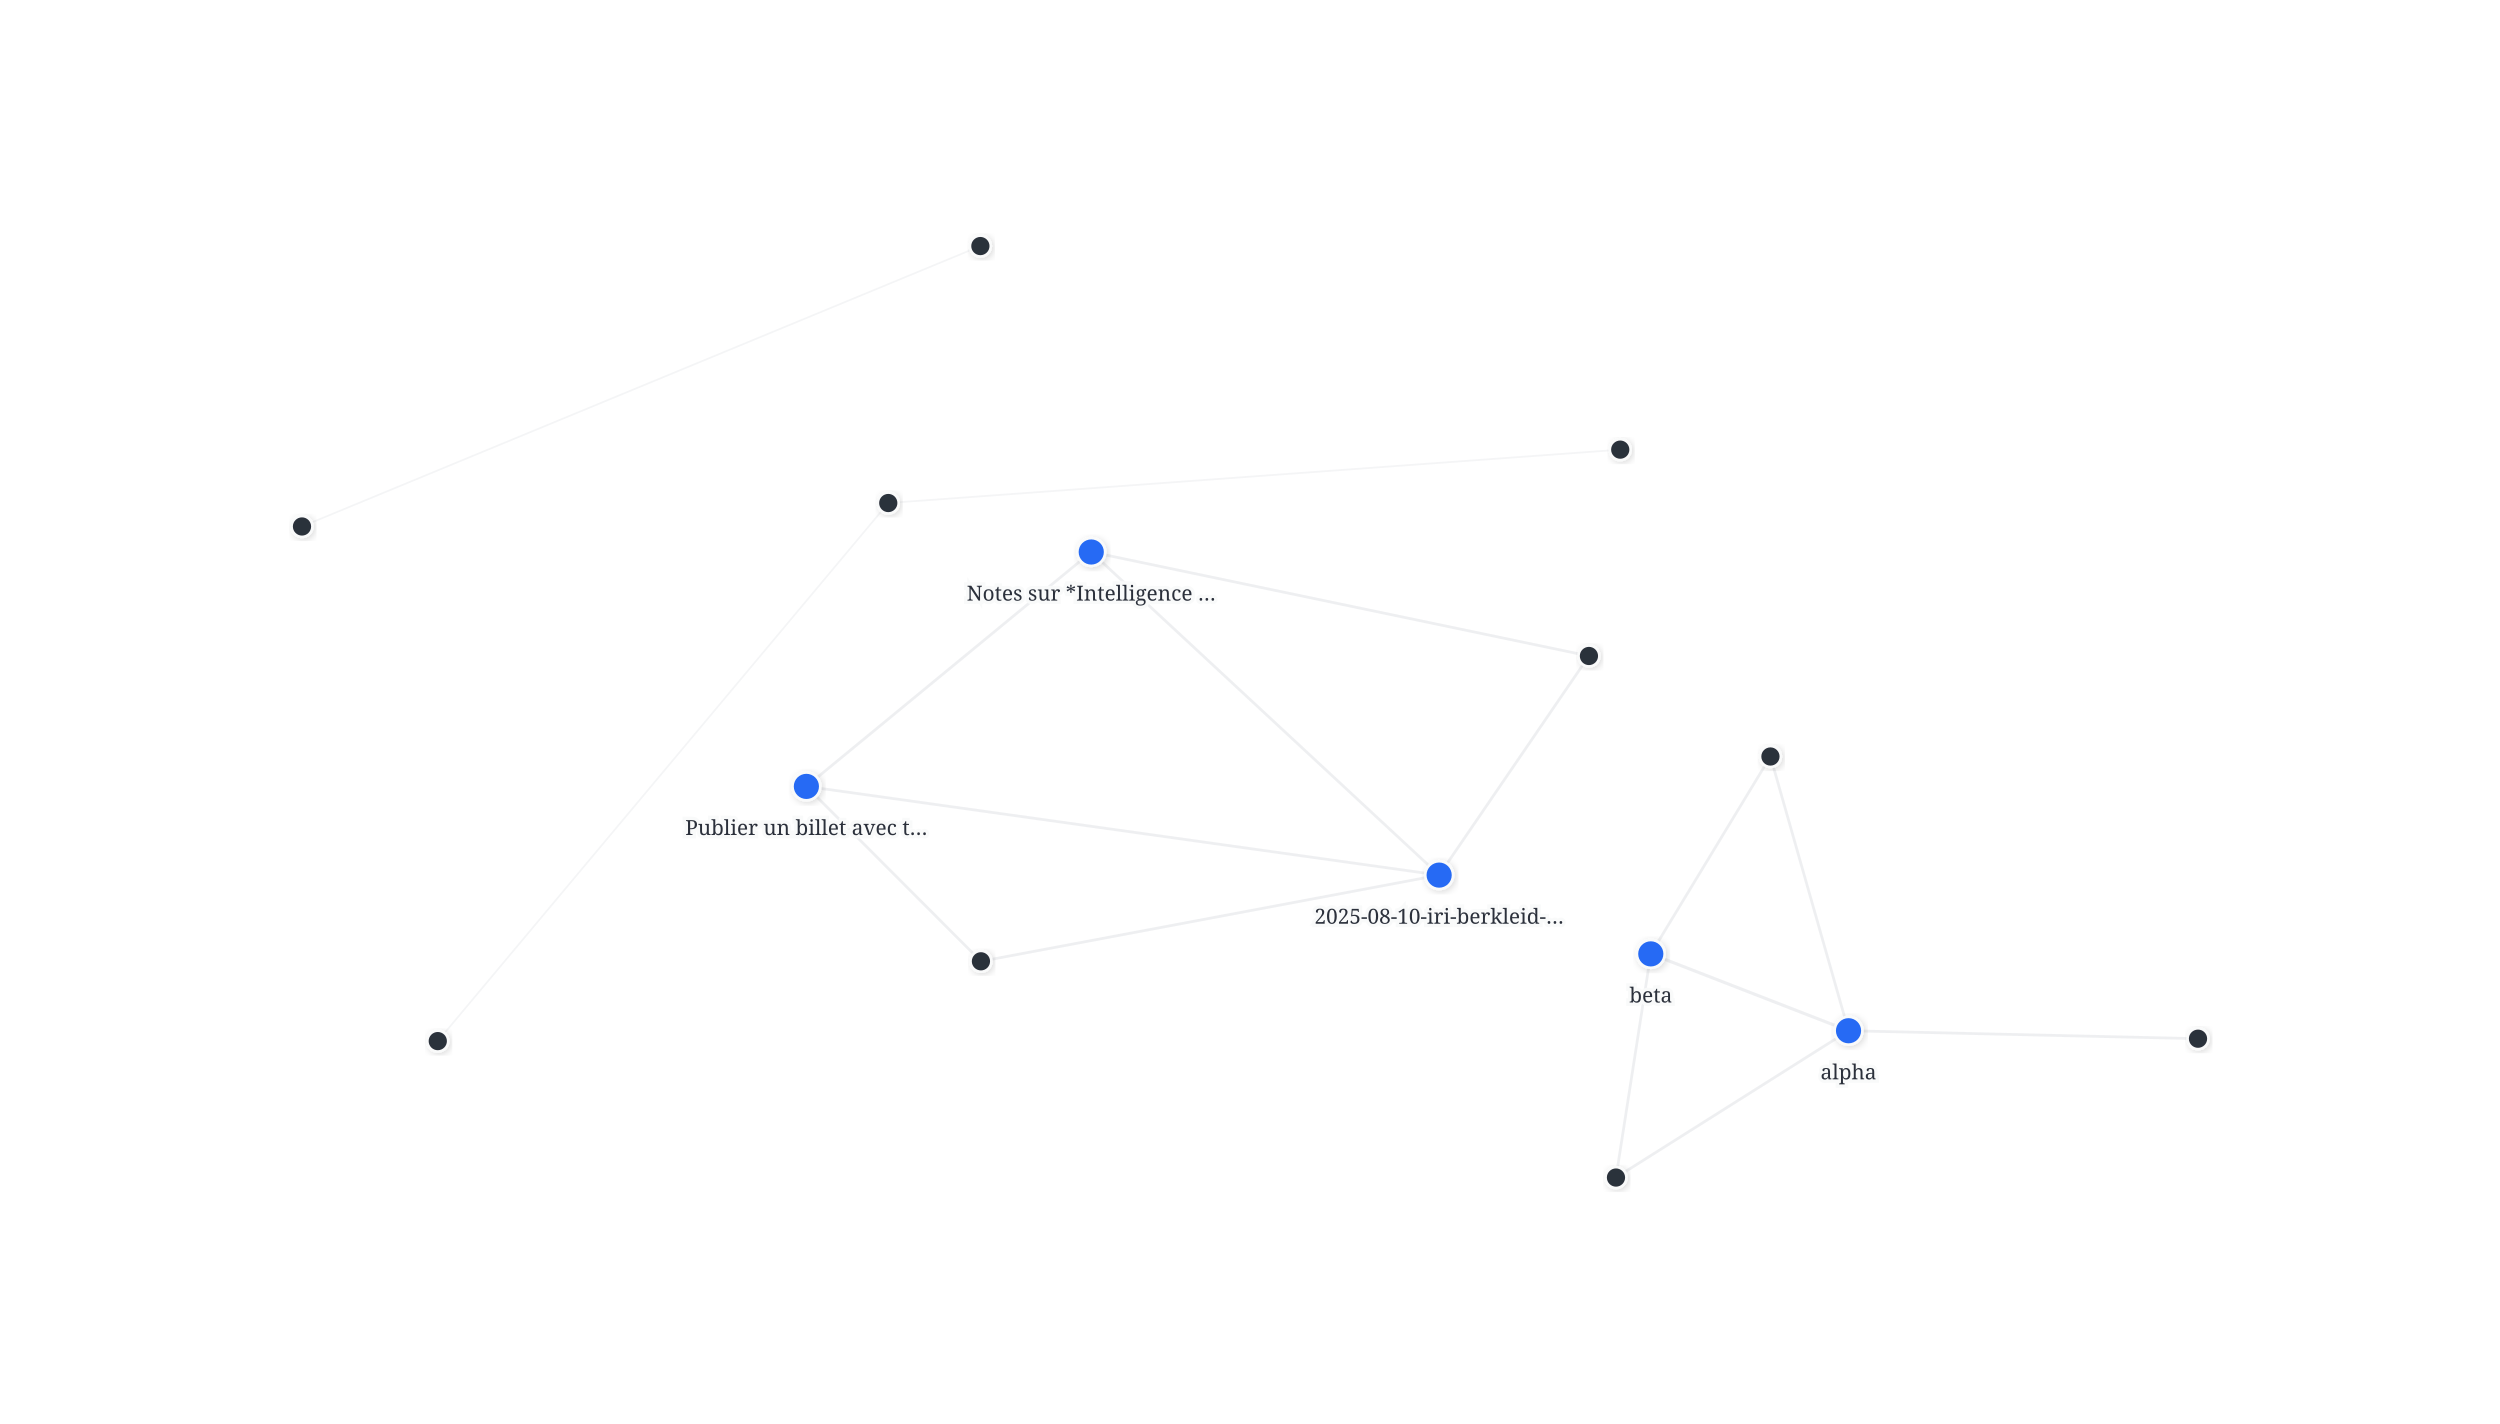
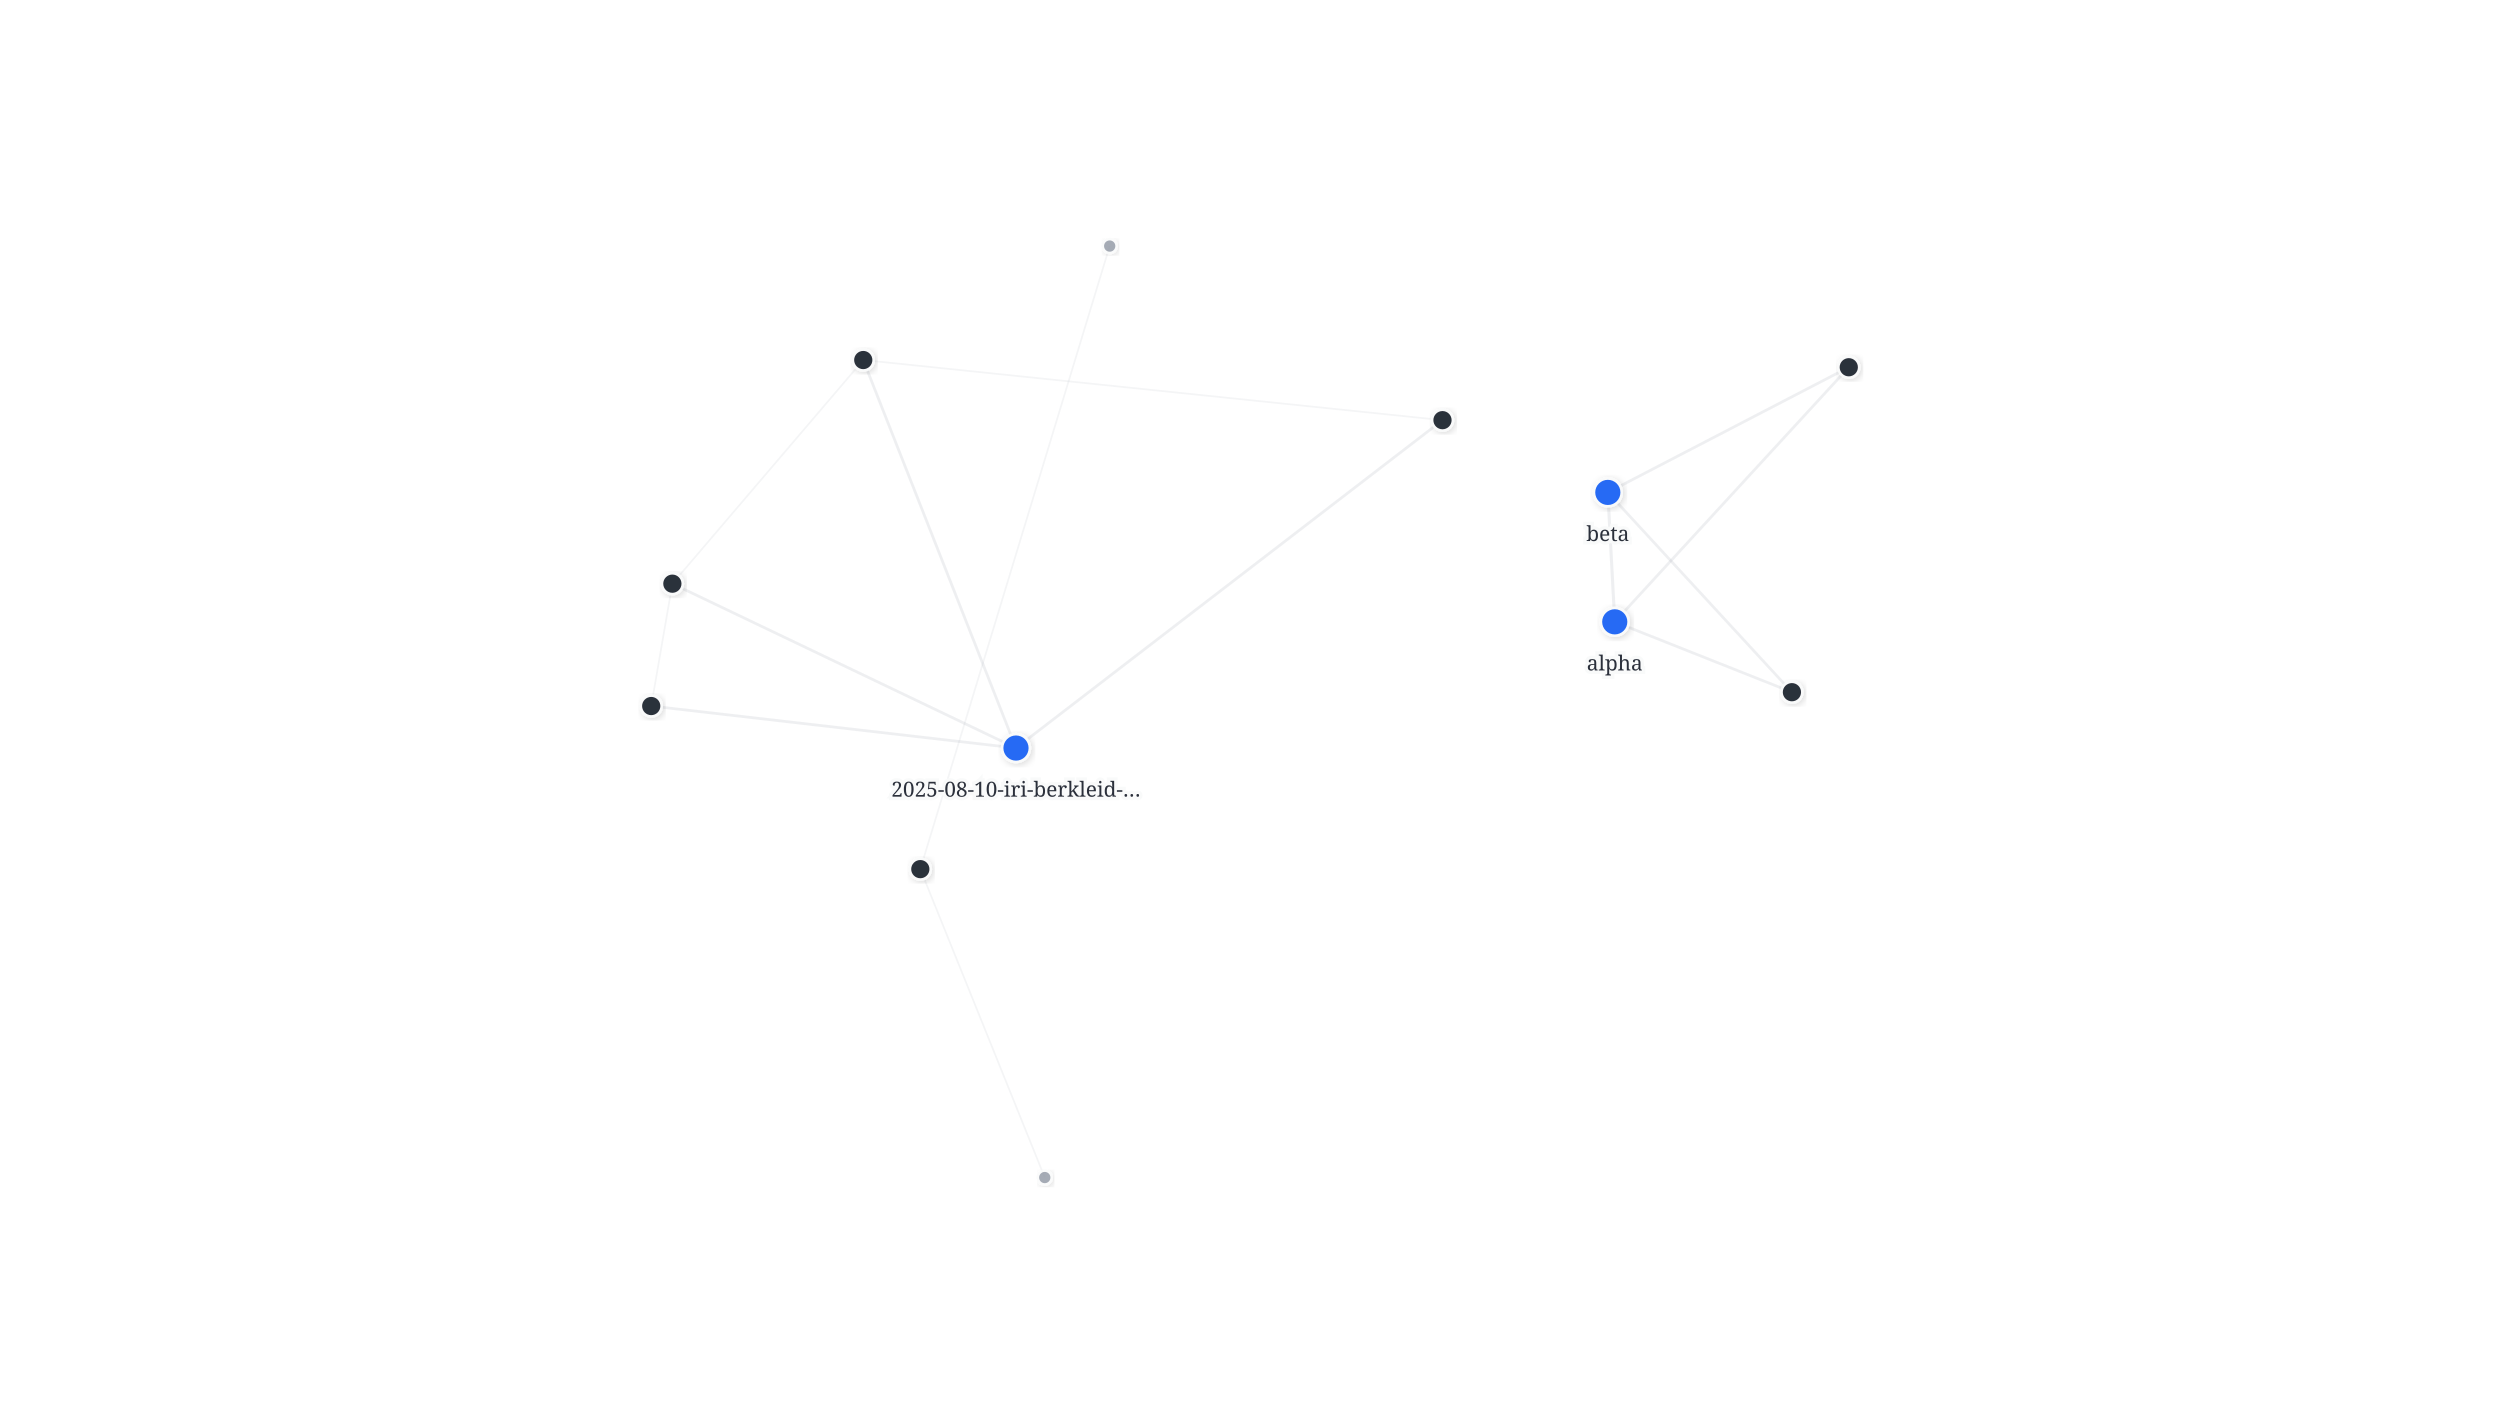
<svg xmlns="http://www.w3.org/2000/svg" viewBox="0 0 1440 820" style="max-width: 100%; height: auto; background-color: transparent;">
  <defs>
    <filter id="glow" x="-50%" y="-50%" width="200%" height="200%">
      <feGaussianBlur stdDeviation="4" result="coloredBlur" />
      <feMerge>
        <feMergeNode in="coloredBlur" />
        <feMergeNode in="SourceGraphic" />
      </feMerge>
    </filter>
    <filter id="shadow" x="-20%" y="-20%" width="140%" height="140%">
      <feDropShadow dx="1" dy="1" stdDeviation="2" flood-opacity="0.15" />
    </filter>
  </defs>
  <style>
    /* === CONSTELLATION SOPHISTIQUÉE === */
    
    /* Groupes de nœuds - transition harmonieuse */
    .node-group { 
      transition: opacity 0.3s ease-in-out;
      cursor: pointer;
    }
    
    .graph-link {
      text-decoration: none;
    }
    
    /* Effet global au survol : estomper les autres */
    svg:hover .node-group:not(:hover) { 
      opacity: 0.7; 
    }
    
    /* Nœud survolé : révélation lumineuse */
    .node-group:hover .node-halo { 
      opacity: 0.8 !important; 
      transition: opacity 0.2s ease-in-out;
    }
    
    .node-group:hover .node-main {
      transform: scale(1.15);
      transform-origin: center;
      transition: transform 0.2s ease-in-out;
    }
    
    /* Labels intelligents */
    .node-label { 
      pointer-events: none;
      transition: opacity 0.2s ease-in-out, font-weight 0.2s ease-in-out;
    }
    
    /* Révéler labels T2 au survol */
    .node-group:hover .node-label-hover { 
      opacity: 1 !important; 
    }
    
    /* Amplifier labels visibles au survol */
    .node-group:hover .node-label-visible,
    .node-group:hover .node-label-hover { 
      font-weight: 600;
      stroke-width: 4px;
    }
    
    /* Nœuds statiques T3 - subtils */
    .node-group-static { 
      opacity: 0.8; 
    }
    
    .node-group-static:hover { 
      opacity: 0.9;
    }
    
    /* Zone tactile invisible mais fonctionnelle */
    .tap-area {
      pointer-events: all;
    }
    
    /* Transitions fluides pour tous les éléments */
    circle, text {
      transition: all 0.2s ease-in-out;
    }
    
    /* Optimisation mobile */
    @media (pointer: coarse) {
      .node-group:hover .node-main {
        transform: scale(1.3);
      }
    }
  </style>
  <g class="edges">
-     <line x1="628.56" y1="317.953" x2="915.229" y2="377.846" stroke="hsl(220, 10%, 60%)" stroke-width="1.6" opacity="0.15" class="edge" data-source="billet:2025-08-10-18-56-32-intelligence-and-spirit-negarestani" data-target="billet:2025-08-06-peirce-sellars" />
-     <line x1="628.56" y1="317.953" x2="828.95" y2="504.064" stroke="hsl(220, 10%, 60%)" stroke-width="1.6" opacity="0.15" class="edge" data-source="billet:2025-08-10-18-56-32-intelligence-and-spirit-negarestani" data-target="billet:2025-08-10-iri-berkleid-sublime-bacteriologique" />
-     <line x1="464.477" y1="452.969" x2="565.019" y2="553.71" stroke="hsl(220, 10%, 60%)" stroke-width="1.6" opacity="0.15" class="edge" data-source="billet:2025-08-10-19-13-04-termd-a-termux-github-vercel-guide" data-target="billet:2025-08-06-resume-la-procedure-de-publication-dun-billet" />
-     <line x1="464.477" y1="452.969" x2="628.56" y2="317.953" stroke="hsl(220, 10%, 60%)" stroke-width="1.6" opacity="0.15" class="edge" data-source="billet:2025-08-10-19-13-04-termd-a-termux-github-vercel-guide" data-target="billet:2025-08-10-18-56-32-intelligence-and-spirit-negarestani" />
-     <line x1="464.477" y1="452.969" x2="828.95" y2="504.064" stroke="hsl(220, 10%, 60%)" stroke-width="1.6" opacity="0.15" class="edge" data-source="billet:2025-08-10-19-13-04-termd-a-termux-github-vercel-guide" data-target="billet:2025-08-10-iri-berkleid-sublime-bacteriologique" />
-     <line x1="828.95" y1="504.064" x2="565.019" y2="553.71" stroke="hsl(220, 10%, 60%)" stroke-width="1.6" opacity="0.15" class="edge" data-source="billet:2025-08-10-iri-berkleid-sublime-bacteriologique" data-target="billet:2025-08-06-resume-la-procedure-de-publication-dun-billet" />
-     <line x1="828.95" y1="504.064" x2="915.229" y2="377.846" stroke="hsl(220, 10%, 60%)" stroke-width="1.6" opacity="0.15" class="edge" data-source="billet:2025-08-10-iri-berkleid-sublime-bacteriologique" data-target="billet:2025-08-06-peirce-sellars" />
-     <line x1="1019.776" y1="435.748" x2="1064.746" y2="593.706" stroke="hsl(220, 10%, 60%)" stroke-width="1.6" opacity="0.15" class="edge" data-source="billet:2025-08-15-theta" data-target="billet:alpha" />
-     <line x1="1019.776" y1="435.748" x2="950.854" y2="549.438" stroke="hsl(220, 10%, 60%)" stroke-width="1.6" opacity="0.15" class="edge" data-source="billet:2025-08-15-theta" data-target="billet:beta" />
-     <line x1="1266.053" y1="598.297" x2="1064.746" y2="593.706" stroke="hsl(220, 10%, 60%)" stroke-width="1.6" opacity="0.15" class="edge" data-source="billet:2025-08-16-je-suis-au-cafe" data-target="billet:alpha" />
-     <line x1="173.947" y1="303.251" x2="564.698" y2="141.732" stroke="hsl(220, 10%, 60%)" stroke-width="1" opacity="0.1" class="edge" data-source="billet:2025-08-16-test-wikilink" data-target="billet:bibliographie-collective" />
-     <line x1="1064.746" y1="593.706" x2="950.854" y2="549.438" stroke="hsl(220, 10%, 60%)" stroke-width="1.8" opacity="0.15" class="edge" data-source="billet:alpha" data-target="billet:beta" />
-     <line x1="1064.746" y1="593.706" x2="930.804" y2="678.268" stroke="hsl(220, 10%, 60%)" stroke-width="1.6" opacity="0.15" class="edge" data-source="billet:alpha" data-target="billet:gamma" />
-     <line x1="950.854" y1="549.438" x2="930.804" y2="678.268" stroke="hsl(220, 10%, 60%)" stroke-width="1.6" opacity="0.15" class="edge" data-source="billet:beta" data-target="billet:gamma" />
-     <line x1="511.641" y1="289.742" x2="933.258" y2="258.989" stroke="hsl(220, 10%, 60%)" stroke-width="1" opacity="0.1" class="edge" data-source="billet:editer-un-billet-et-citer-avec-zotero-guide-complet" data-target="billet:slug-du-billet" />
-     <line x1="511.641" y1="289.742" x2="252.162" y2="599.674" stroke="hsl(220, 10%, 60%)" stroke-width="1" opacity="0.1" class="edge" data-source="billet:editer-un-billet-et-citer-avec-zotero-guide-complet" data-target="billet:slug" />
+     <line x1="497.237" y1="207.381" x2="830.878" y2="242.015" stroke="hsl(220, 10%, 60%)" stroke-width="1" opacity="0.1" class="edge" data-source="billet:2025-08-10-18-56-32-intelligence-and-spirit-negarestani" data-target="billet:2025-08-06-peirce-sellars" />
+     <line x1="497.237" y1="207.381" x2="585.211" y2="430.88" stroke="hsl(220, 10%, 60%)" stroke-width="1.6" opacity="0.15" class="edge" data-source="billet:2025-08-10-18-56-32-intelligence-and-spirit-negarestani" data-target="billet:2025-08-10-iri-berkleid-sublime-bacteriologique" />
+     <line x1="387.285" y1="336.202" x2="375.106" y2="406.676" stroke="hsl(220, 10%, 60%)" stroke-width="1" opacity="0.1" class="edge" data-source="billet:2025-08-10-19-13-04-termd-a-termux-github-vercel-guide" data-target="billet:2025-08-06-resume-la-procedure-de-publication-dun-billet" />
+     <line x1="387.285" y1="336.202" x2="497.237" y2="207.381" stroke="hsl(220, 10%, 60%)" stroke-width="1" opacity="0.1" class="edge" data-source="billet:2025-08-10-19-13-04-termd-a-termux-github-vercel-guide" data-target="billet:2025-08-10-18-56-32-intelligence-and-spirit-negarestani" />
+     <line x1="387.285" y1="336.202" x2="585.211" y2="430.88" stroke="hsl(220, 10%, 60%)" stroke-width="1.6" opacity="0.15" class="edge" data-source="billet:2025-08-10-19-13-04-termd-a-termux-github-vercel-guide" data-target="billet:2025-08-10-iri-berkleid-sublime-bacteriologique" />
+     <line x1="585.211" y1="430.88" x2="375.106" y2="406.676" stroke="hsl(220, 10%, 60%)" stroke-width="1.6" opacity="0.15" class="edge" data-source="billet:2025-08-10-iri-berkleid-sublime-bacteriologique" data-target="billet:2025-08-06-resume-la-procedure-de-publication-dun-billet" />
+     <line x1="585.211" y1="430.88" x2="830.878" y2="242.015" stroke="hsl(220, 10%, 60%)" stroke-width="1.6" opacity="0.15" class="edge" data-source="billet:2025-08-10-iri-berkleid-sublime-bacteriologique" data-target="billet:2025-08-06-peirce-sellars" />
+     <line x1="1064.894" y1="211.535" x2="930.099" y2="358.178" stroke="hsl(220, 10%, 60%)" stroke-width="1.6" opacity="0.15" class="edge" data-source="billet:2025-08-15-theta" data-target="billet:alpha" />
+     <line x1="1064.894" y1="211.535" x2="926.106" y2="283.629" stroke="hsl(220, 10%, 60%)" stroke-width="1.6" opacity="0.15" class="edge" data-source="billet:2025-08-15-theta" data-target="billet:beta" />
+     <line x1="930.099" y1="358.178" x2="926.106" y2="283.629" stroke="hsl(220, 10%, 60%)" stroke-width="1.8" opacity="0.15" class="edge" data-source="billet:alpha" data-target="billet:beta" />
+     <line x1="930.099" y1="358.178" x2="1032.146" y2="398.704" stroke="hsl(220, 10%, 60%)" stroke-width="1.6" opacity="0.15" class="edge" data-source="billet:alpha" data-target="billet:gamma" />
+     <line x1="926.106" y1="283.629" x2="1032.146" y2="398.704" stroke="hsl(220, 10%, 60%)" stroke-width="1.6" opacity="0.15" class="edge" data-source="billet:beta" data-target="billet:gamma" />
+     <line x1="530.105" y1="500.621" x2="639.183" y2="141.732" stroke="hsl(220, 10%, 60%)" stroke-width="1" opacity="0.1" class="edge" data-source="billet:editer-un-billet-et-citer-avec-zotero-guide-complet" data-target="billet:slug-du-billet" />
+     <line x1="530.105" y1="500.621" x2="601.785" y2="678.268" stroke="hsl(220, 10%, 60%)" stroke-width="1" opacity="0.1" class="edge" data-source="billet:editer-un-billet-et-citer-avec-zotero-guide-complet" data-target="billet:slug" />
  </g>
  <g class="nodes">
    <a href="/billets/2025-08-06-peirce-sellars" class="graph-link" data-node-id="billet:2025-08-06-peirce-sellars">
      <g class="node-group tier-2" data-degree="2" data-id="billet:2025-08-06-peirce-sellars">
-         <circle cx="915.229" cy="377.846" r="21" fill="transparent" class="node-hit" data-id="billet:2025-08-06-peirce-sellars" tabindex="0" aria-label="BNF, rayon philosophie — Peirce &amp; les Sellars (étagère, fragments)" />
-         <circle cx="915.229" cy="377.846" r="12" fill="hsl(220, 15%, 20%)" class="node-halo" opacity="0" filter="url(#glow)" />
-         <circle cx="915.229" cy="377.846" r="6" fill="hsl(220, 15%, 20%)" filter="url(#shadow)" stroke="hsl(220, 10%, 98%)" stroke-width="1.5" class="node-main" />
-         <text x="915.229" y="399.846" text-anchor="middle" font-size="10" font-family="IBM Plex Serif, serif" fill="hsl(220, 15%, 20%)" class="node-label node-label-t2" paint-order="stroke" stroke="hsl(220, 10%, 98%)" stroke-width="3px" opacity="0">
+         <circle cx="830.878" cy="242.015" r="21" fill="transparent" class="node-hit" data-id="billet:2025-08-06-peirce-sellars" tabindex="0" aria-label="BNF, rayon philosophie — Peirce &amp; les Sellars (étagère, fragments)" />
+         <circle cx="830.878" cy="242.015" r="12" fill="hsl(220, 15%, 20%)" class="node-halo" opacity="0" filter="url(#glow)" />
+         <circle cx="830.878" cy="242.015" r="6" fill="hsl(220, 15%, 20%)" filter="url(#shadow)" stroke="hsl(220, 10%, 98%)" stroke-width="1.5" class="node-main" />
+         <text x="830.878" y="264.015" text-anchor="middle" font-size="10" font-family="IBM Plex Serif, serif" fill="hsl(220, 15%, 20%)" class="node-label node-label-t2" paint-order="stroke" stroke="hsl(220, 10%, 98%)" stroke-width="3px" opacity="0">
                    BNF, rayon philosophie —…
                  </text>
      </g>
    </a>
    <a href="/billets/2025-08-06-resume-la-procedure-de-publication-dun-billet" class="graph-link" data-node-id="billet:2025-08-06-resume-la-procedure-de-publication-dun-billet">
      <g class="node-group tier-2" data-degree="2" data-id="billet:2025-08-06-resume-la-procedure-de-publication-dun-billet">
-         <circle cx="565.019" cy="553.71" r="21" fill="transparent" class="node-hit" data-id="billet:2025-08-06-resume-la-procedure-de-publication-dun-billet" tabindex="0" aria-label="Résume la procédure de publication d'un billet" />
-         <circle cx="565.019" cy="553.71" r="12" fill="hsl(220, 15%, 20%)" class="node-halo" opacity="0" filter="url(#glow)" />
-         <circle cx="565.019" cy="553.71" r="6" fill="hsl(220, 15%, 20%)" filter="url(#shadow)" stroke="hsl(220, 10%, 98%)" stroke-width="1.5" class="node-main" />
-         <text x="565.019" y="575.71" text-anchor="middle" font-size="10" font-family="IBM Plex Serif, serif" fill="hsl(220, 15%, 20%)" class="node-label node-label-t2" paint-order="stroke" stroke="hsl(220, 10%, 98%)" stroke-width="3px" opacity="0">
+         <circle cx="375.106" cy="406.676" r="21" fill="transparent" class="node-hit" data-id="billet:2025-08-06-resume-la-procedure-de-publication-dun-billet" tabindex="0" aria-label="Résume la procédure de publication d'un billet" />
+         <circle cx="375.106" cy="406.676" r="12" fill="hsl(220, 15%, 20%)" class="node-halo" opacity="0" filter="url(#glow)" />
+         <circle cx="375.106" cy="406.676" r="6" fill="hsl(220, 15%, 20%)" filter="url(#shadow)" stroke="hsl(220, 10%, 98%)" stroke-width="1.5" class="node-main" />
+         <text x="375.106" y="428.676" text-anchor="middle" font-size="10" font-family="IBM Plex Serif, serif" fill="hsl(220, 15%, 20%)" class="node-label node-label-t2" paint-order="stroke" stroke="hsl(220, 10%, 98%)" stroke-width="3px" opacity="0">
                    Résume la procédure de p…
                  </text>
      </g>
    </a>
    <a href="/billets/2025-08-10-18-56-32-intelligence-and-spirit-negarestani" class="graph-link" data-node-id="billet:2025-08-10-18-56-32-intelligence-and-spirit-negarestani">
-       <g class="node-group tier-1" data-degree="3" data-id="billet:2025-08-10-18-56-32-intelligence-and-spirit-negarestani">
-         <circle cx="628.56" cy="317.953" r="23" fill="transparent" class="node-hit" data-id="billet:2025-08-10-18-56-32-intelligence-and-spirit-negarestani" tabindex="0" aria-label="Notes sur *Intelligence and Spirit* (Reza Negarestani) — continuité, apprentissage, esprit collectif" />
-         <circle cx="628.56" cy="317.953" r="14" fill="hsl(220, 90%, 55%)" class="node-halo" opacity="0" filter="url(#glow)" />
-         <circle cx="628.56" cy="317.953" r="8" fill="hsl(220, 90%, 55%)" filter="url(#shadow)" stroke="hsl(220, 10%, 98%)" stroke-width="1.5" class="node-main" />
-         <text x="628.56" y="345.953" text-anchor="middle" font-size="12" font-family="IBM Plex Serif, serif" fill="hsl(220, 15%, 20%)" class="node-label node-label-t1" paint-order="stroke" stroke="hsl(220, 10%, 98%)" stroke-width="4px">
+       <g class="node-group tier-2" data-degree="3" data-id="billet:2025-08-10-18-56-32-intelligence-and-spirit-negarestani">
+         <circle cx="497.237" cy="207.381" r="21" fill="transparent" class="node-hit" data-id="billet:2025-08-10-18-56-32-intelligence-and-spirit-negarestani" tabindex="0" aria-label="Notes sur *Intelligence and Spirit* (Reza Negarestani) — continuité, apprentissage, esprit collectif" />
+         <circle cx="497.237" cy="207.381" r="12" fill="hsl(220, 15%, 20%)" class="node-halo" opacity="0" filter="url(#glow)" />
+         <circle cx="497.237" cy="207.381" r="6" fill="hsl(220, 15%, 20%)" filter="url(#shadow)" stroke="hsl(220, 10%, 98%)" stroke-width="1.5" class="node-main" />
+         <text x="497.237" y="229.381" text-anchor="middle" font-size="10" font-family="IBM Plex Serif, serif" fill="hsl(220, 15%, 20%)" class="node-label node-label-t2" paint-order="stroke" stroke="hsl(220, 10%, 98%)" stroke-width="3px" opacity="0">
                    Notes sur *Intelligence …
                  </text>
      </g>
    </a>
    <a href="/billets/2025-08-10-iri-berkleid-sublime-bacteriologique" class="graph-link" data-node-id="billet:2025-08-10-iri-berkleid-sublime-bacteriologique">
      <g class="node-group tier-1" data-degree="4" data-id="billet:2025-08-10-iri-berkleid-sublime-bacteriologique">
-         <circle cx="828.95" cy="504.064" r="23" fill="transparent" class="node-hit" data-id="billet:2025-08-10-iri-berkleid-sublime-bacteriologique" tabindex="0" aria-label="2025-08-10-iri-berkleid-sublime-bacteriologique" />
-         <circle cx="828.95" cy="504.064" r="14" fill="hsl(220, 90%, 55%)" class="node-halo" opacity="0" filter="url(#glow)" />
-         <circle cx="828.95" cy="504.064" r="8" fill="hsl(220, 90%, 55%)" filter="url(#shadow)" stroke="hsl(220, 10%, 98%)" stroke-width="1.5" class="node-main" />
-         <text x="828.95" y="532.064" text-anchor="middle" font-size="12" font-family="IBM Plex Serif, serif" fill="hsl(220, 15%, 20%)" class="node-label node-label-t1" paint-order="stroke" stroke="hsl(220, 10%, 98%)" stroke-width="4px">
+         <circle cx="585.211" cy="430.88" r="23" fill="transparent" class="node-hit" data-id="billet:2025-08-10-iri-berkleid-sublime-bacteriologique" tabindex="0" aria-label="2025-08-10-iri-berkleid-sublime-bacteriologique" />
+         <circle cx="585.211" cy="430.88" r="14" fill="hsl(220, 90%, 55%)" class="node-halo" opacity="0" filter="url(#glow)" />
+         <circle cx="585.211" cy="430.88" r="8" fill="hsl(220, 90%, 55%)" filter="url(#shadow)" stroke="hsl(220, 10%, 98%)" stroke-width="1.5" class="node-main" />
+         <text x="585.211" y="458.88" text-anchor="middle" font-size="12" font-family="IBM Plex Serif, serif" fill="hsl(220, 15%, 20%)" class="node-label node-label-t1" paint-order="stroke" stroke="hsl(220, 10%, 98%)" stroke-width="4px">
                    2025-08-10-iri-berkleid-…
                  </text>
      </g>
    </a>
    <a href="/billets/2025-08-10-19-13-04-termd-a-termux-github-vercel-guide" class="graph-link" data-node-id="billet:2025-08-10-19-13-04-termd-a-termux-github-vercel-guide">
-       <g class="node-group tier-1" data-degree="3" data-id="billet:2025-08-10-19-13-04-termd-a-termux-github-vercel-guide">
-         <circle cx="464.477" cy="452.969" r="23" fill="transparent" class="node-hit" data-id="billet:2025-08-10-19-13-04-termd-a-termux-github-vercel-guide" tabindex="0" aria-label="Publier un billet avec termd → Termux → GitHub → Vercel (procédure compacte)" />
-         <circle cx="464.477" cy="452.969" r="14" fill="hsl(220, 90%, 55%)" class="node-halo" opacity="0" filter="url(#glow)" />
-         <circle cx="464.477" cy="452.969" r="8" fill="hsl(220, 90%, 55%)" filter="url(#shadow)" stroke="hsl(220, 10%, 98%)" stroke-width="1.5" class="node-main" />
-         <text x="464.477" y="480.969" text-anchor="middle" font-size="12" font-family="IBM Plex Serif, serif" fill="hsl(220, 15%, 20%)" class="node-label node-label-t1" paint-order="stroke" stroke="hsl(220, 10%, 98%)" stroke-width="4px">
+       <g class="node-group tier-2" data-degree="3" data-id="billet:2025-08-10-19-13-04-termd-a-termux-github-vercel-guide">
+         <circle cx="387.285" cy="336.202" r="21" fill="transparent" class="node-hit" data-id="billet:2025-08-10-19-13-04-termd-a-termux-github-vercel-guide" tabindex="0" aria-label="Publier un billet avec termd → Termux → GitHub → Vercel (procédure compacte)" />
+         <circle cx="387.285" cy="336.202" r="12" fill="hsl(220, 15%, 20%)" class="node-halo" opacity="0" filter="url(#glow)" />
+         <circle cx="387.285" cy="336.202" r="6" fill="hsl(220, 15%, 20%)" filter="url(#shadow)" stroke="hsl(220, 10%, 98%)" stroke-width="1.5" class="node-main" />
+         <text x="387.285" y="358.202" text-anchor="middle" font-size="10" font-family="IBM Plex Serif, serif" fill="hsl(220, 15%, 20%)" class="node-label node-label-t2" paint-order="stroke" stroke="hsl(220, 10%, 98%)" stroke-width="3px" opacity="0">
                    Publier un billet avec t…
                  </text>
      </g>
    </a>
    <a href="/billets/2025-08-15-theta" class="graph-link" data-node-id="billet:2025-08-15-theta">
      <g class="node-group tier-2" data-degree="2" data-id="billet:2025-08-15-theta">
-         <circle cx="1019.776" cy="435.748" r="21" fill="transparent" class="node-hit" data-id="billet:2025-08-15-theta" tabindex="0" aria-label="theta" />
-         <circle cx="1019.776" cy="435.748" r="12" fill="hsl(220, 15%, 20%)" class="node-halo" opacity="0" filter="url(#glow)" />
-         <circle cx="1019.776" cy="435.748" r="6" fill="hsl(220, 15%, 20%)" filter="url(#shadow)" stroke="hsl(220, 10%, 98%)" stroke-width="1.5" class="node-main" />
-         <text x="1019.776" y="457.748" text-anchor="middle" font-size="10" font-family="IBM Plex Serif, serif" fill="hsl(220, 15%, 20%)" class="node-label node-label-t2" paint-order="stroke" stroke="hsl(220, 10%, 98%)" stroke-width="3px" opacity="0">
+         <circle cx="1064.894" cy="211.535" r="21" fill="transparent" class="node-hit" data-id="billet:2025-08-15-theta" tabindex="0" aria-label="theta" />
+         <circle cx="1064.894" cy="211.535" r="12" fill="hsl(220, 15%, 20%)" class="node-halo" opacity="0" filter="url(#glow)" />
+         <circle cx="1064.894" cy="211.535" r="6" fill="hsl(220, 15%, 20%)" filter="url(#shadow)" stroke="hsl(220, 10%, 98%)" stroke-width="1.5" class="node-main" />
+         <text x="1064.894" y="233.535" text-anchor="middle" font-size="10" font-family="IBM Plex Serif, serif" fill="hsl(220, 15%, 20%)" class="node-label node-label-t2" paint-order="stroke" stroke="hsl(220, 10%, 98%)" stroke-width="3px" opacity="0">
                    theta
                  </text>
      </g>
    </a>
    <a href="/billets/alpha" class="graph-link" data-node-id="billet:alpha">
-       <g class="node-group tier-1" data-degree="5" data-id="billet:alpha">
-         <circle cx="1064.746" cy="593.706" r="23" fill="transparent" class="node-hit" data-id="billet:alpha" tabindex="0" aria-label="alpha" />
-         <circle cx="1064.746" cy="593.706" r="14" fill="hsl(220, 90%, 55%)" class="node-halo" opacity="0" filter="url(#glow)" />
-         <circle cx="1064.746" cy="593.706" r="8" fill="hsl(220, 90%, 55%)" filter="url(#shadow)" stroke="hsl(220, 10%, 98%)" stroke-width="1.5" class="node-main" />
-         <text x="1064.746" y="621.706" text-anchor="middle" font-size="12" font-family="IBM Plex Serif, serif" fill="hsl(220, 15%, 20%)" class="node-label node-label-t1" paint-order="stroke" stroke="hsl(220, 10%, 98%)" stroke-width="4px">
+       <g class="node-group tier-1" data-degree="4" data-id="billet:alpha">
+         <circle cx="930.099" cy="358.178" r="23" fill="transparent" class="node-hit" data-id="billet:alpha" tabindex="0" aria-label="alpha" />
+         <circle cx="930.099" cy="358.178" r="14" fill="hsl(220, 90%, 55%)" class="node-halo" opacity="0" filter="url(#glow)" />
+         <circle cx="930.099" cy="358.178" r="8" fill="hsl(220, 90%, 55%)" filter="url(#shadow)" stroke="hsl(220, 10%, 98%)" stroke-width="1.5" class="node-main" />
+         <text x="930.099" y="386.178" text-anchor="middle" font-size="12" font-family="IBM Plex Serif, serif" fill="hsl(220, 15%, 20%)" class="node-label node-label-t1" paint-order="stroke" stroke="hsl(220, 10%, 98%)" stroke-width="4px">
                    alpha
                  </text>
      </g>
    </a>
    <a href="/billets/beta" class="graph-link" data-node-id="billet:beta">
      <g class="node-group tier-1" data-degree="4" data-id="billet:beta">
-         <circle cx="950.854" cy="549.438" r="23" fill="transparent" class="node-hit" data-id="billet:beta" tabindex="0" aria-label="beta" />
-         <circle cx="950.854" cy="549.438" r="14" fill="hsl(220, 90%, 55%)" class="node-halo" opacity="0" filter="url(#glow)" />
-         <circle cx="950.854" cy="549.438" r="8" fill="hsl(220, 90%, 55%)" filter="url(#shadow)" stroke="hsl(220, 10%, 98%)" stroke-width="1.5" class="node-main" />
-         <text x="950.854" y="577.438" text-anchor="middle" font-size="12" font-family="IBM Plex Serif, serif" fill="hsl(220, 15%, 20%)" class="node-label node-label-t1" paint-order="stroke" stroke="hsl(220, 10%, 98%)" stroke-width="4px">
+         <circle cx="926.106" cy="283.629" r="23" fill="transparent" class="node-hit" data-id="billet:beta" tabindex="0" aria-label="beta" />
+         <circle cx="926.106" cy="283.629" r="14" fill="hsl(220, 90%, 55%)" class="node-halo" opacity="0" filter="url(#glow)" />
+         <circle cx="926.106" cy="283.629" r="8" fill="hsl(220, 90%, 55%)" filter="url(#shadow)" stroke="hsl(220, 10%, 98%)" stroke-width="1.5" class="node-main" />
+         <text x="926.106" y="311.629" text-anchor="middle" font-size="12" font-family="IBM Plex Serif, serif" fill="hsl(220, 15%, 20%)" class="node-label node-label-t1" paint-order="stroke" stroke="hsl(220, 10%, 98%)" stroke-width="4px">
                    beta
-                   </text>
-       </g>
-     </a>
-     <a href="/billets/2025-08-16-je-suis-au-cafe" class="graph-link" data-node-id="billet:2025-08-16-je-suis-au-cafe">
-       <g class="node-group tier-2" data-degree="1" data-id="billet:2025-08-16-je-suis-au-cafe">
-         <circle cx="1266.053" cy="598.297" r="21" fill="transparent" class="node-hit" data-id="billet:2025-08-16-je-suis-au-cafe" tabindex="0" aria-label="je suis au café" />
-         <circle cx="1266.053" cy="598.297" r="12" fill="hsl(220, 15%, 20%)" class="node-halo" opacity="0" filter="url(#glow)" />
-         <circle cx="1266.053" cy="598.297" r="6" fill="hsl(220, 15%, 20%)" filter="url(#shadow)" stroke="hsl(220, 10%, 98%)" stroke-width="1.5" class="node-main" />
-         <text x="1266.053" y="620.297" text-anchor="middle" font-size="10" font-family="IBM Plex Serif, serif" fill="hsl(220, 15%, 20%)" class="node-label node-label-t2" paint-order="stroke" stroke="hsl(220, 10%, 98%)" stroke-width="3px" opacity="0">
-                     je suis au café
-                   </text>
-       </g>
-     </a>
-     <a href="/billets/2025-08-16-test-wikilink" class="graph-link" data-node-id="billet:2025-08-16-test-wikilink">
-       <g class="node-group tier-2" data-degree="1" data-id="billet:2025-08-16-test-wikilink">
-         <circle cx="173.947" cy="303.251" r="21" fill="transparent" class="node-hit" data-id="billet:2025-08-16-test-wikilink" tabindex="0" aria-label="test wikilink" />
-         <circle cx="173.947" cy="303.251" r="12" fill="hsl(220, 15%, 20%)" class="node-halo" opacity="0" filter="url(#glow)" />
-         <circle cx="173.947" cy="303.251" r="6" fill="hsl(220, 15%, 20%)" filter="url(#shadow)" stroke="hsl(220, 10%, 98%)" stroke-width="1.5" class="node-main" />
-         <text x="173.947" y="325.251" text-anchor="middle" font-size="10" font-family="IBM Plex Serif, serif" fill="hsl(220, 15%, 20%)" class="node-label node-label-t2" paint-order="stroke" stroke="hsl(220, 10%, 98%)" stroke-width="3px" opacity="0">
-                     test wikilink
-                   </text>
-       </g>
-     </a>
-     <a href="/billets/bibliographie-collective" class="graph-link" data-node-id="billet:bibliographie-collective">
-       <g class="node-group tier-2" data-degree="1" data-id="billet:bibliographie-collective">
-         <circle cx="564.698" cy="141.732" r="21" fill="transparent" class="node-hit" data-id="billet:bibliographie-collective" tabindex="0" aria-label="bibliographie-collective" />
-         <circle cx="564.698" cy="141.732" r="12" fill="hsl(220, 15%, 20%)" class="node-halo" opacity="0" filter="url(#glow)" />
-         <circle cx="564.698" cy="141.732" r="6" fill="hsl(220, 15%, 20%)" filter="url(#shadow)" stroke="hsl(220, 10%, 98%)" stroke-width="1.5" class="node-main" />
-         <text x="564.698" y="163.732" text-anchor="middle" font-size="10" font-family="IBM Plex Serif, serif" fill="hsl(220, 15%, 20%)" class="node-label node-label-t2" paint-order="stroke" stroke="hsl(220, 10%, 98%)" stroke-width="3px" opacity="0">
-                     bibliographie-collective
                  </text>
      </g>
    </a>
    <a href="/billets/gamma" class="graph-link" data-node-id="billet:gamma">
      <g class="node-group tier-2" data-degree="2" data-id="billet:gamma">
-         <circle cx="930.804" cy="678.268" r="21" fill="transparent" class="node-hit" data-id="billet:gamma" tabindex="0" aria-label="gamma" />
-         <circle cx="930.804" cy="678.268" r="12" fill="hsl(220, 15%, 20%)" class="node-halo" opacity="0" filter="url(#glow)" />
-         <circle cx="930.804" cy="678.268" r="6" fill="hsl(220, 15%, 20%)" filter="url(#shadow)" stroke="hsl(220, 10%, 98%)" stroke-width="1.5" class="node-main" />
-         <text x="930.804" y="700.268" text-anchor="middle" font-size="10" font-family="IBM Plex Serif, serif" fill="hsl(220, 15%, 20%)" class="node-label node-label-t2" paint-order="stroke" stroke="hsl(220, 10%, 98%)" stroke-width="3px" opacity="0">
+         <circle cx="1032.146" cy="398.704" r="21" fill="transparent" class="node-hit" data-id="billet:gamma" tabindex="0" aria-label="gamma" />
+         <circle cx="1032.146" cy="398.704" r="12" fill="hsl(220, 15%, 20%)" class="node-halo" opacity="0" filter="url(#glow)" />
+         <circle cx="1032.146" cy="398.704" r="6" fill="hsl(220, 15%, 20%)" filter="url(#shadow)" stroke="hsl(220, 10%, 98%)" stroke-width="1.5" class="node-main" />
+         <text x="1032.146" y="420.704" text-anchor="middle" font-size="10" font-family="IBM Plex Serif, serif" fill="hsl(220, 15%, 20%)" class="node-label node-label-t2" paint-order="stroke" stroke="hsl(220, 10%, 98%)" stroke-width="3px" opacity="0">
                    gamma
                  </text>
      </g>
    </a>
    <a href="/billets/editer-un-billet-et-citer-avec-zotero-guide-complet" class="graph-link" data-node-id="billet:editer-un-billet-et-citer-avec-zotero-guide-complet">
      <g class="node-group tier-2" data-degree="2" data-id="billet:editer-un-billet-et-citer-avec-zotero-guide-complet">
-         <circle cx="511.641" cy="289.742" r="21" fill="transparent" class="node-hit" data-id="billet:editer-un-billet-et-citer-avec-zotero-guide-complet" tabindex="0" aria-label="Éditer un billet et citer avec Zotero — Guide complet" />
-         <circle cx="511.641" cy="289.742" r="12" fill="hsl(220, 15%, 20%)" class="node-halo" opacity="0" filter="url(#glow)" />
-         <circle cx="511.641" cy="289.742" r="6" fill="hsl(220, 15%, 20%)" filter="url(#shadow)" stroke="hsl(220, 10%, 98%)" stroke-width="1.5" class="node-main" />
-         <text x="511.641" y="311.742" text-anchor="middle" font-size="10" font-family="IBM Plex Serif, serif" fill="hsl(220, 15%, 20%)" class="node-label node-label-t2" paint-order="stroke" stroke="hsl(220, 10%, 98%)" stroke-width="3px" opacity="0">
+         <circle cx="530.105" cy="500.621" r="21" fill="transparent" class="node-hit" data-id="billet:editer-un-billet-et-citer-avec-zotero-guide-complet" tabindex="0" aria-label="Éditer un billet et citer avec Zotero — Guide complet" />
+         <circle cx="530.105" cy="500.621" r="12" fill="hsl(220, 15%, 20%)" class="node-halo" opacity="0" filter="url(#glow)" />
+         <circle cx="530.105" cy="500.621" r="6" fill="hsl(220, 15%, 20%)" filter="url(#shadow)" stroke="hsl(220, 10%, 98%)" stroke-width="1.5" class="node-main" />
+         <text x="530.105" y="522.621" text-anchor="middle" font-size="10" font-family="IBM Plex Serif, serif" fill="hsl(220, 15%, 20%)" class="node-label node-label-t2" paint-order="stroke" stroke="hsl(220, 10%, 98%)" stroke-width="3px" opacity="0">
                    Éditer un billet et cite…
                  </text>
      </g>
    </a>
-     <a href="/billets/slug-du-billet" class="graph-link" data-node-id="billet:slug-du-billet">
-       <g class="node-group tier-2" data-degree="1" data-id="billet:slug-du-billet">
-         <circle cx="933.258" cy="258.989" r="21" fill="transparent" class="node-hit" data-id="billet:slug-du-billet" tabindex="0" aria-label="slug-du-billet" />
-         <circle cx="933.258" cy="258.989" r="12" fill="hsl(220, 15%, 20%)" class="node-halo" opacity="0" filter="url(#glow)" />
-         <circle cx="933.258" cy="258.989" r="6" fill="hsl(220, 15%, 20%)" filter="url(#shadow)" stroke="hsl(220, 10%, 98%)" stroke-width="1.5" class="node-main" />
-         <text x="933.258" y="280.989" text-anchor="middle" font-size="10" font-family="IBM Plex Serif, serif" fill="hsl(220, 15%, 20%)" class="node-label node-label-t2" paint-order="stroke" stroke="hsl(220, 10%, 98%)" stroke-width="3px" opacity="0">
-                     slug-du-billet
-                   </text>
-       </g>
-     </a>
-     <a href="/billets/slug" class="graph-link" data-node-id="billet:slug">
-       <g class="node-group tier-2" data-degree="1" data-id="billet:slug">
-         <circle cx="252.162" cy="599.674" r="21" fill="transparent" class="node-hit" data-id="billet:slug" tabindex="0" aria-label="slug" />
-         <circle cx="252.162" cy="599.674" r="12" fill="hsl(220, 15%, 20%)" class="node-halo" opacity="0" filter="url(#glow)" />
-         <circle cx="252.162" cy="599.674" r="6" fill="hsl(220, 15%, 20%)" filter="url(#shadow)" stroke="hsl(220, 10%, 98%)" stroke-width="1.5" class="node-main" />
-         <text x="252.162" y="621.674" text-anchor="middle" font-size="10" font-family="IBM Plex Serif, serif" fill="hsl(220, 15%, 20%)" class="node-label node-label-t2" paint-order="stroke" stroke="hsl(220, 10%, 98%)" stroke-width="3px" opacity="0">
-                     slug
-                   </text>
-       </g>
-     </a>
+     <g class="node-group-static tier-3" data-id="billet:slug-du-billet">
+       <circle cx="639.183" cy="141.732" r="4" fill="hsl(220, 10%, 60%)" filter="url(#shadow)" stroke="hsl(220, 10%, 98%)" stroke-width="1.5" class="node-main" />
+     </g>
+     <g class="node-group-static tier-3" data-id="billet:slug">
+       <circle cx="601.785" cy="678.268" r="4" fill="hsl(220, 10%, 60%)" filter="url(#shadow)" stroke="hsl(220, 10%, 98%)" stroke-width="1.5" class="node-main" />
+     </g>
  </g>
</svg>
